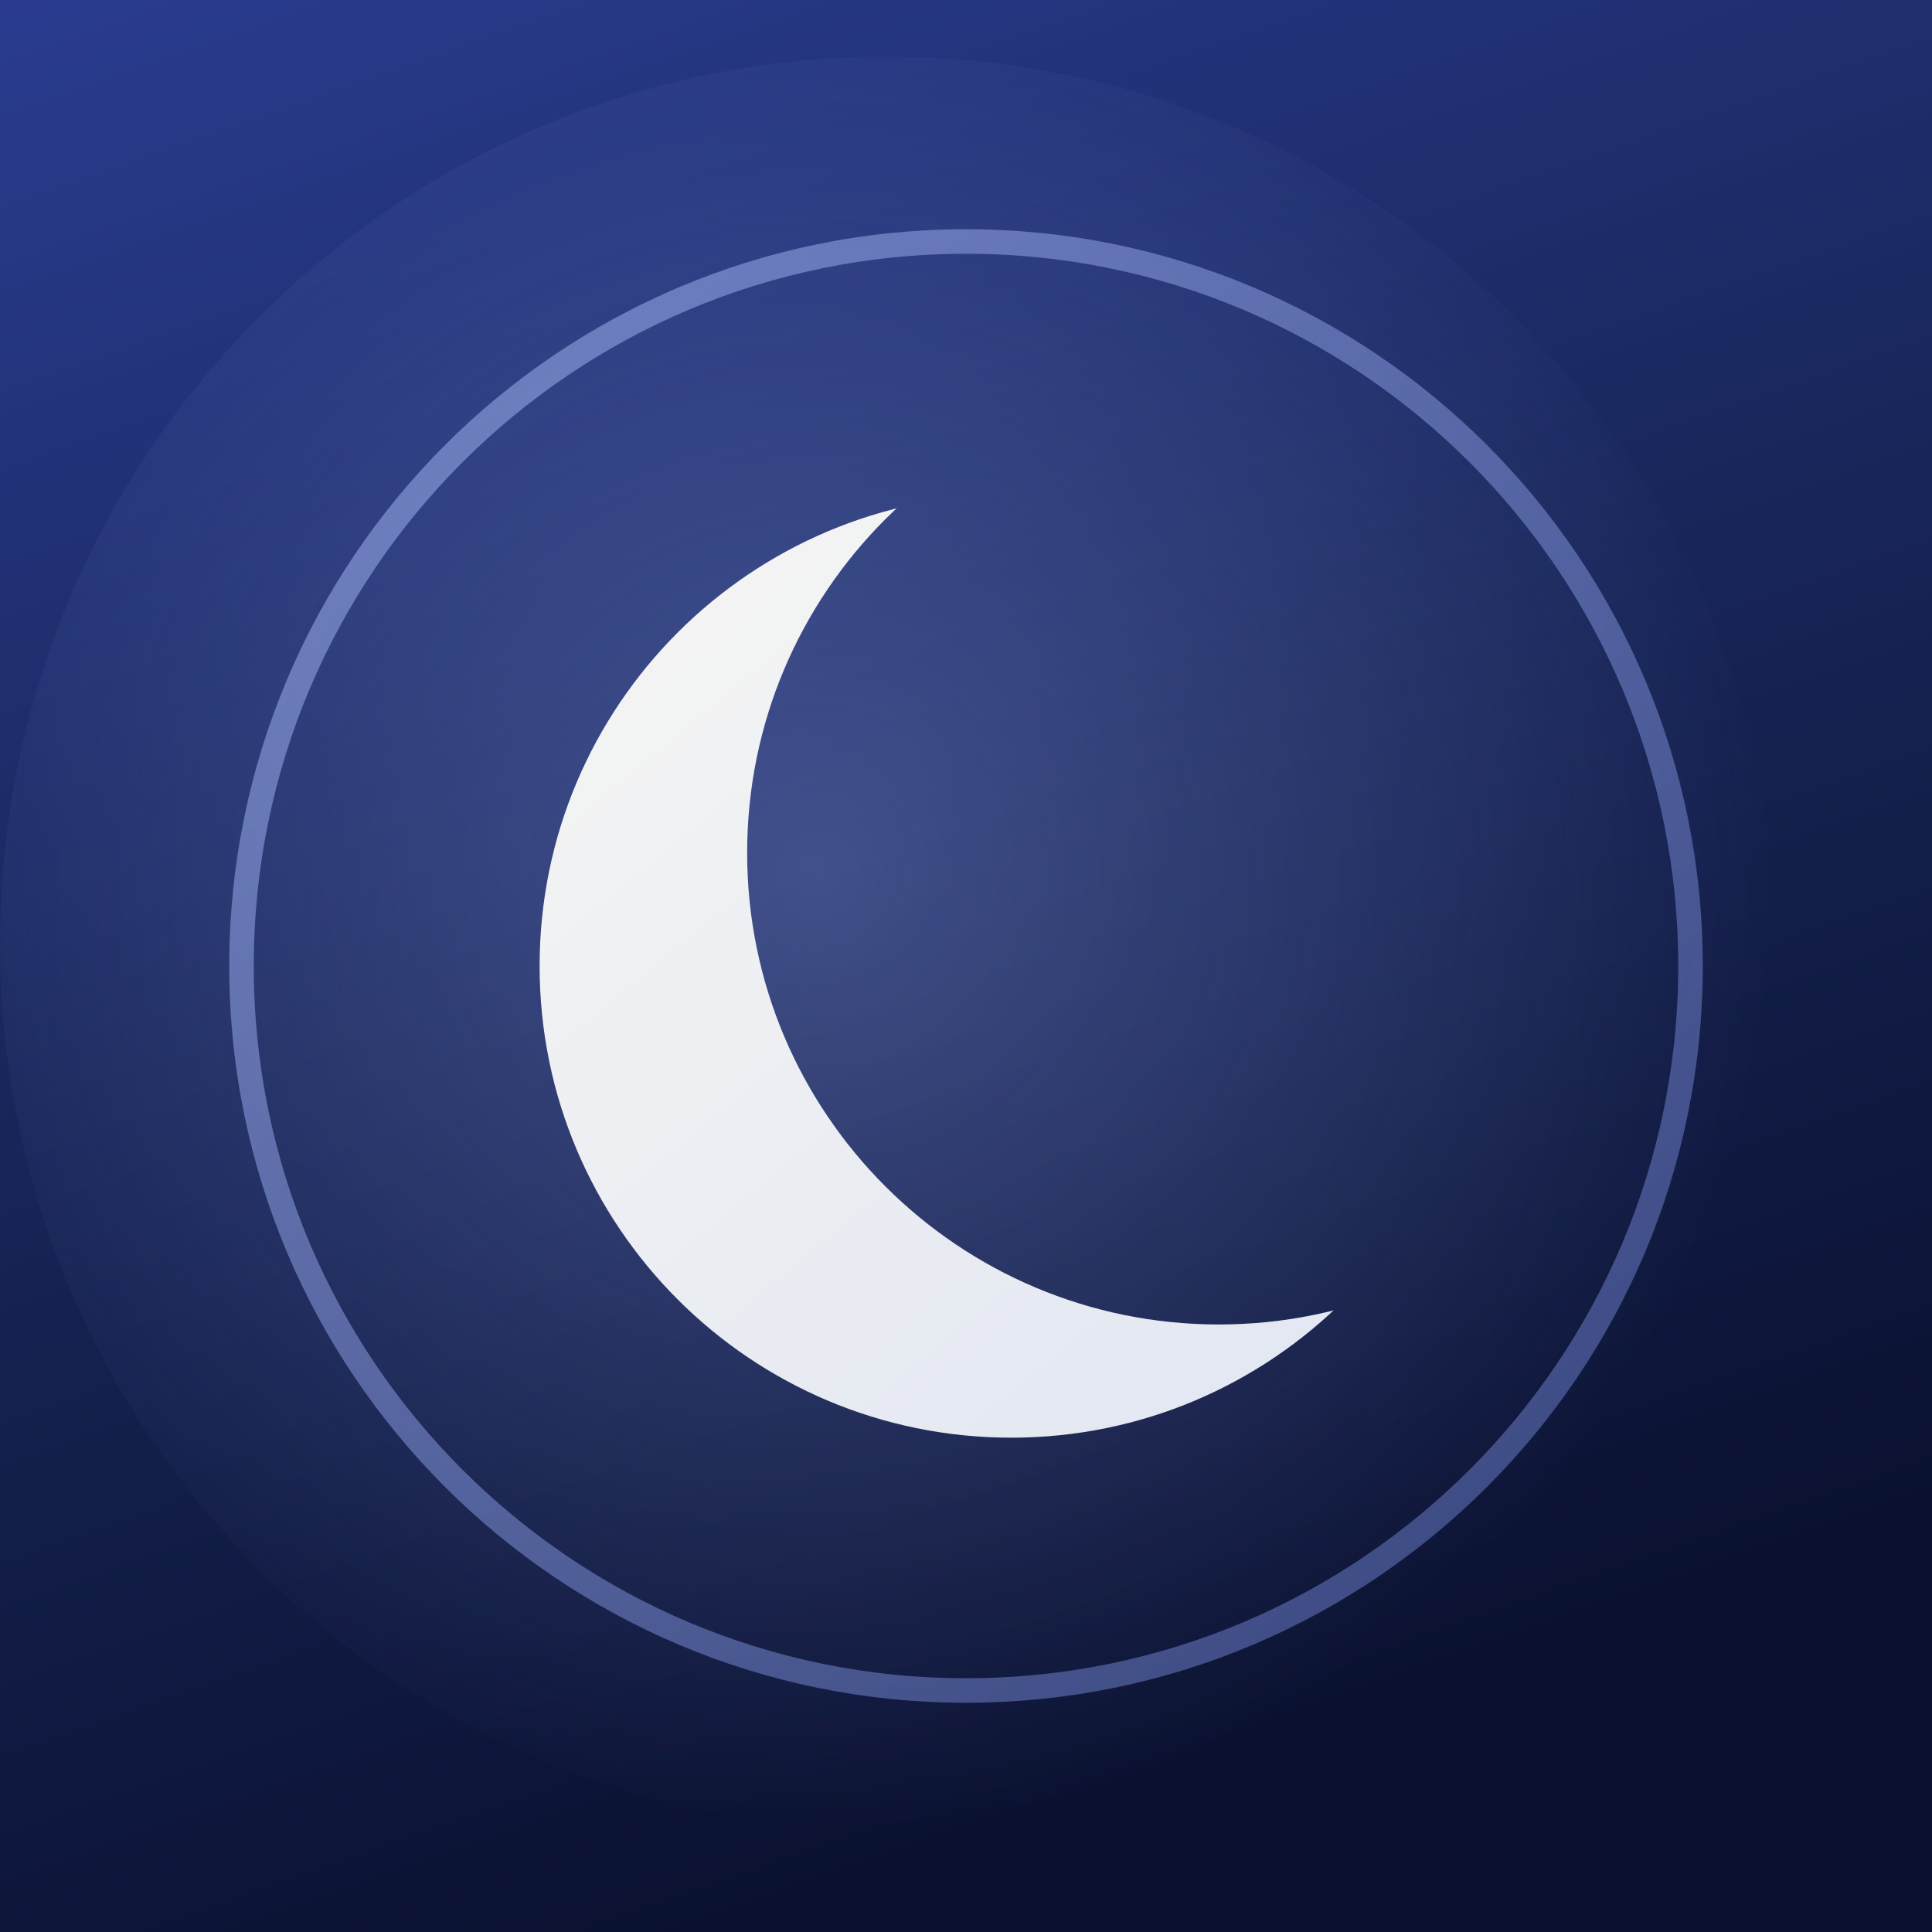
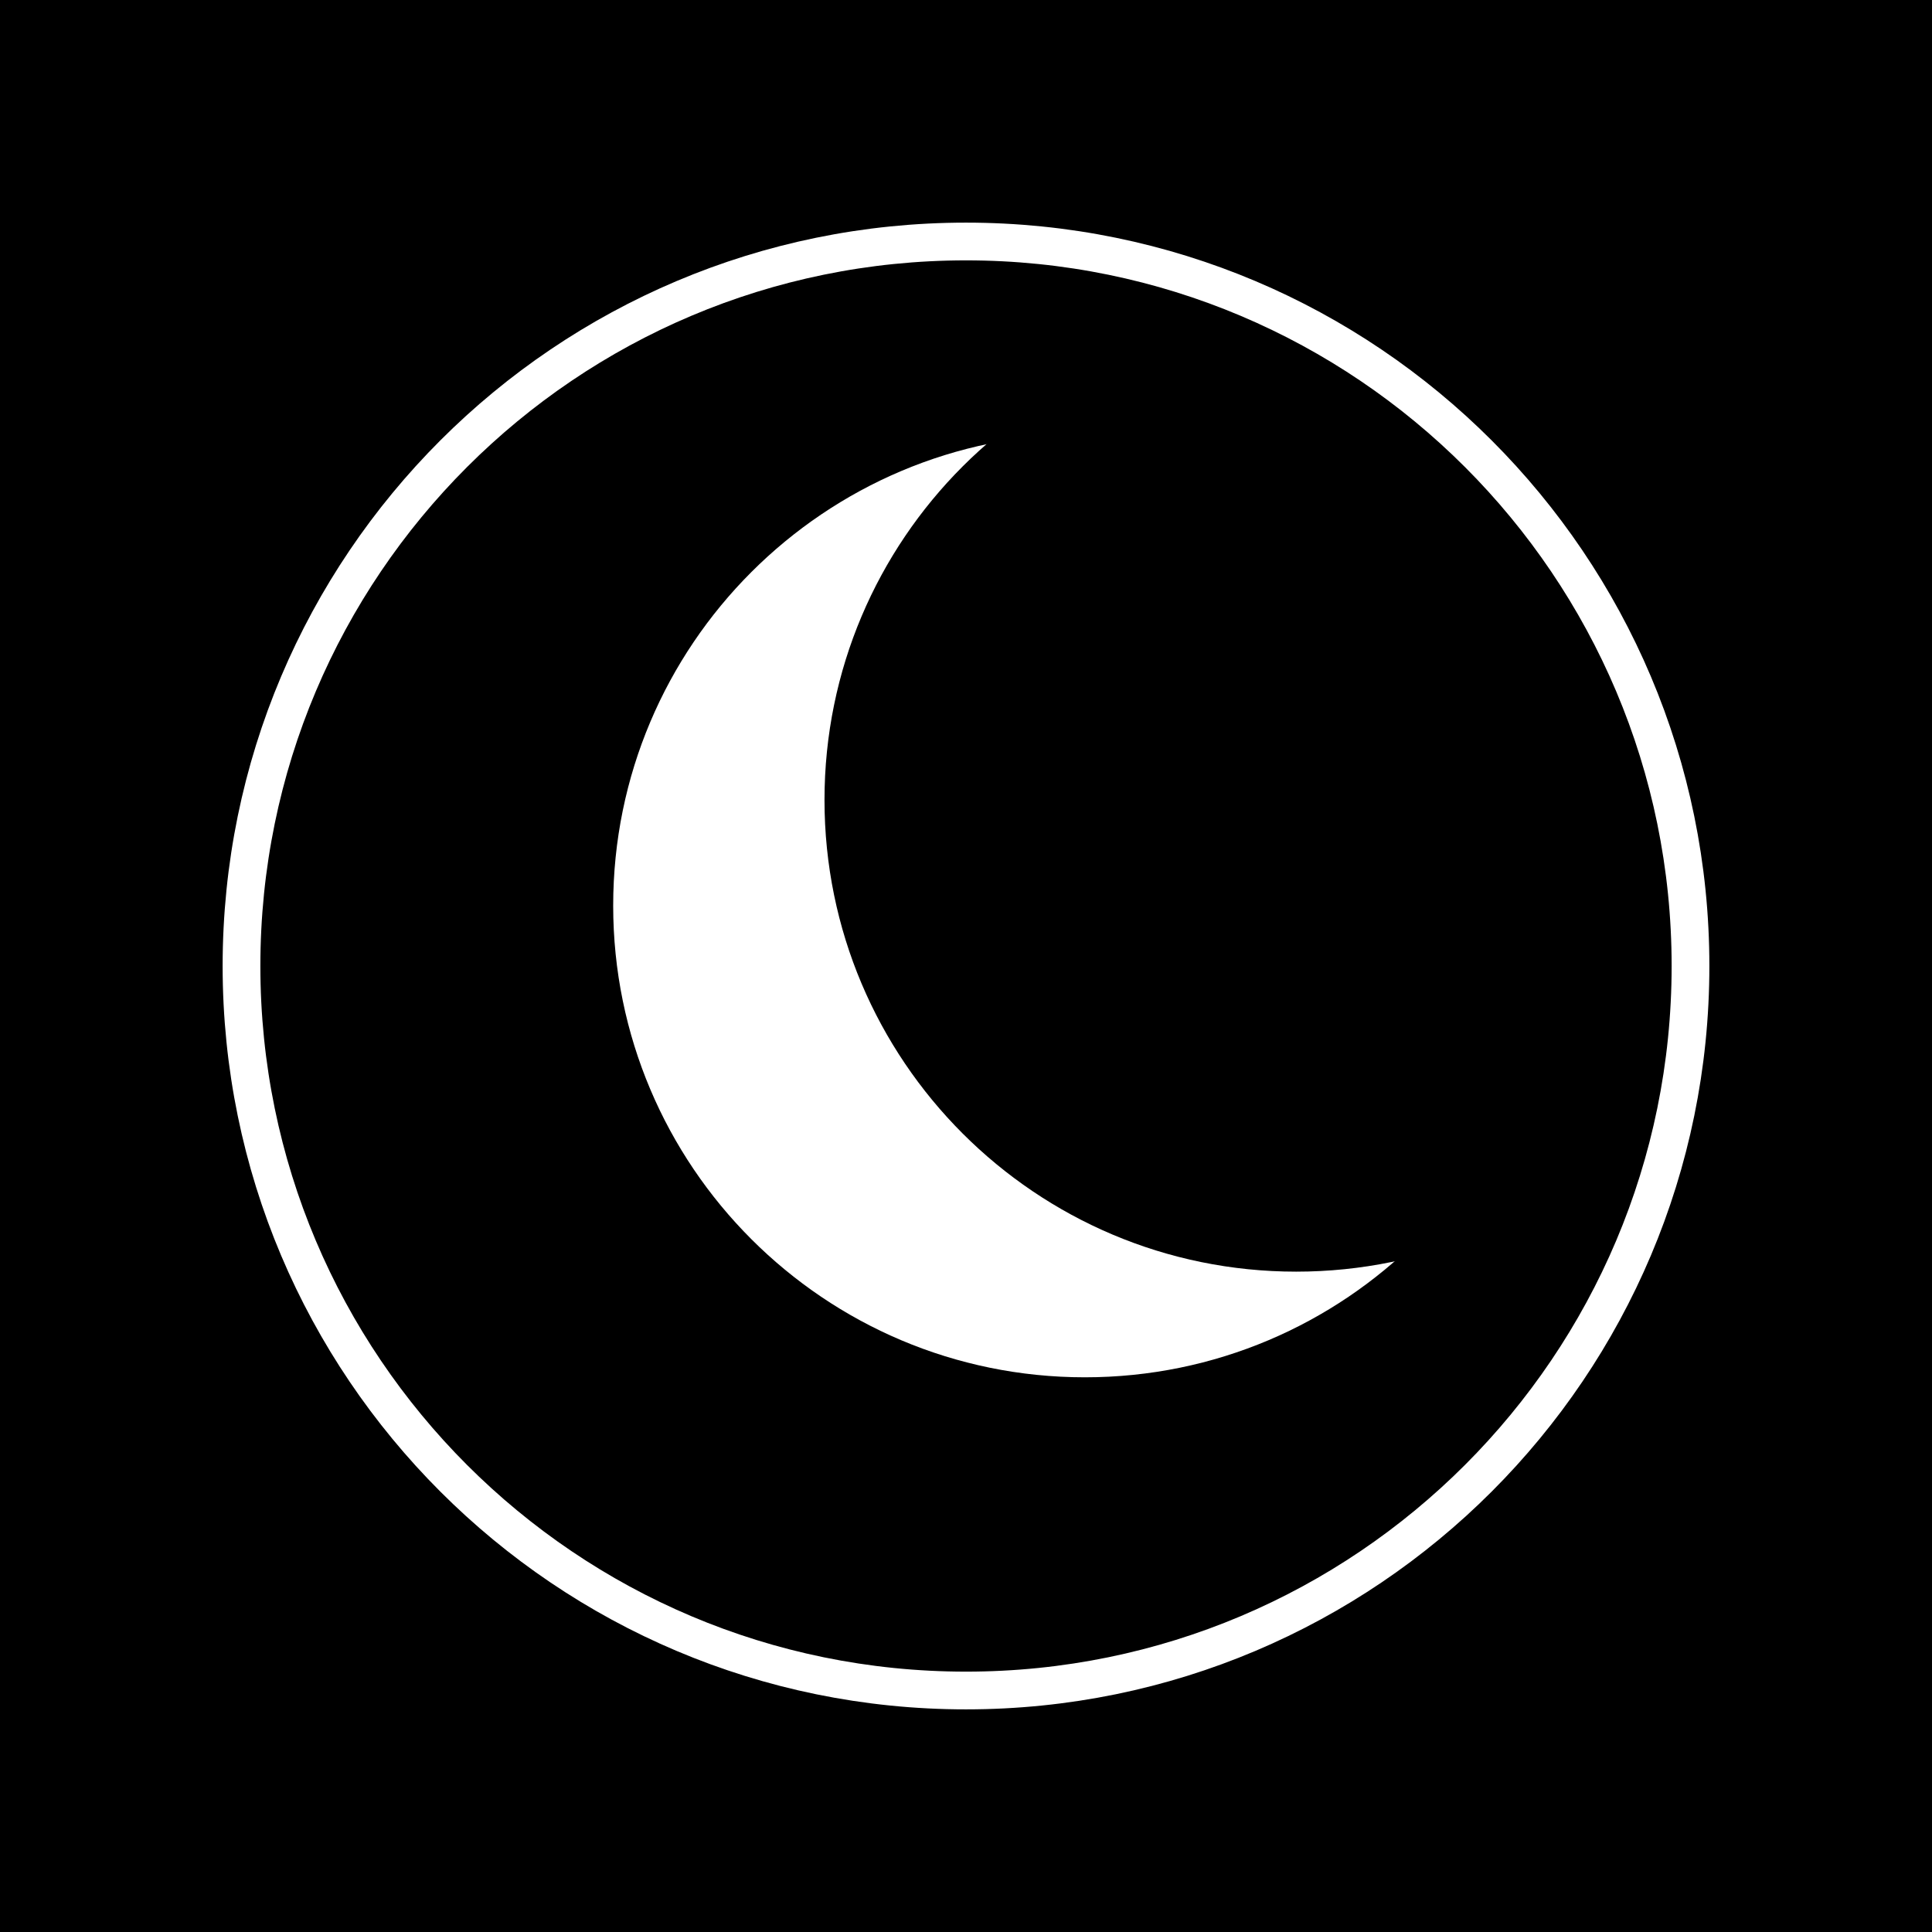
<svg xmlns="http://www.w3.org/2000/svg" width="1024" height="1024" viewBox="0 0 1024 1024">
  <defs>
-     <linearGradient id="bg" x1="0" y1="0" x2="0.35" y2="1">
-       <stop offset="0" stop-color="#2A3C90" />
-       <stop offset="0.55" stop-color="#172456" />
-       <stop offset="1" stop-color="#0A1130" />
-     </linearGradient>
-     <radialGradient id="glow" cx="0.46" cy="0.46" r="0.55">
-       <stop offset="0" stop-color="#8EA0E8" stop-opacity="0.35" />
-       <stop offset="1" stop-color="#8EA0E8" stop-opacity="0" />
-     </radialGradient>
-     <linearGradient id="moon" x1="0.15" y1="0.1" x2="0.85" y2="0.95">
-       <stop offset="0" stop-color="#FDFBF3" />
-       <stop offset="1" stop-color="#D9E0F2" />
-     </linearGradient>
-     <linearGradient id="ring" x1="0" y1="0" x2="1" y2="1">
-       <stop offset="0" stop-color="#9FB0EE" />
-       <stop offset="1" stop-color="#5566B0" />
-     </linearGradient>
    <mask id="crescent">
      <rect width="1024" height="1024" fill="black" />
-       <circle cx="536" cy="512" r="250" fill="white" />
-       <circle cx="646" cy="452" r="250" fill="black" />
+       <circle cx="575" cy="480" r="250" fill="white" />
+       <circle cx="687" cy="424" r="250" fill="black" />
    </mask>
  </defs>
-   <rect width="1024" height="1024" fill="url(#bg)" />
-   <circle cx="470" cy="500" r="470" fill="url(#glow)" />
-   <circle cx="512" cy="512" r="384" fill="none" stroke="url(#ring)" stroke-width="13" stroke-opacity="0.6" />
+   <rect width="1024" height="1024" fill="#000000" />
+   <circle cx="512" cy="512" r="384" fill="none" stroke="#FFFFFF" stroke-width="20" />
  <g mask="url(#crescent)">
-     <rect width="1024" height="1024" fill="url(#moon)" />
+     <rect width="1024" height="1024" fill="#FFFFFF" />
  </g>
</svg>
